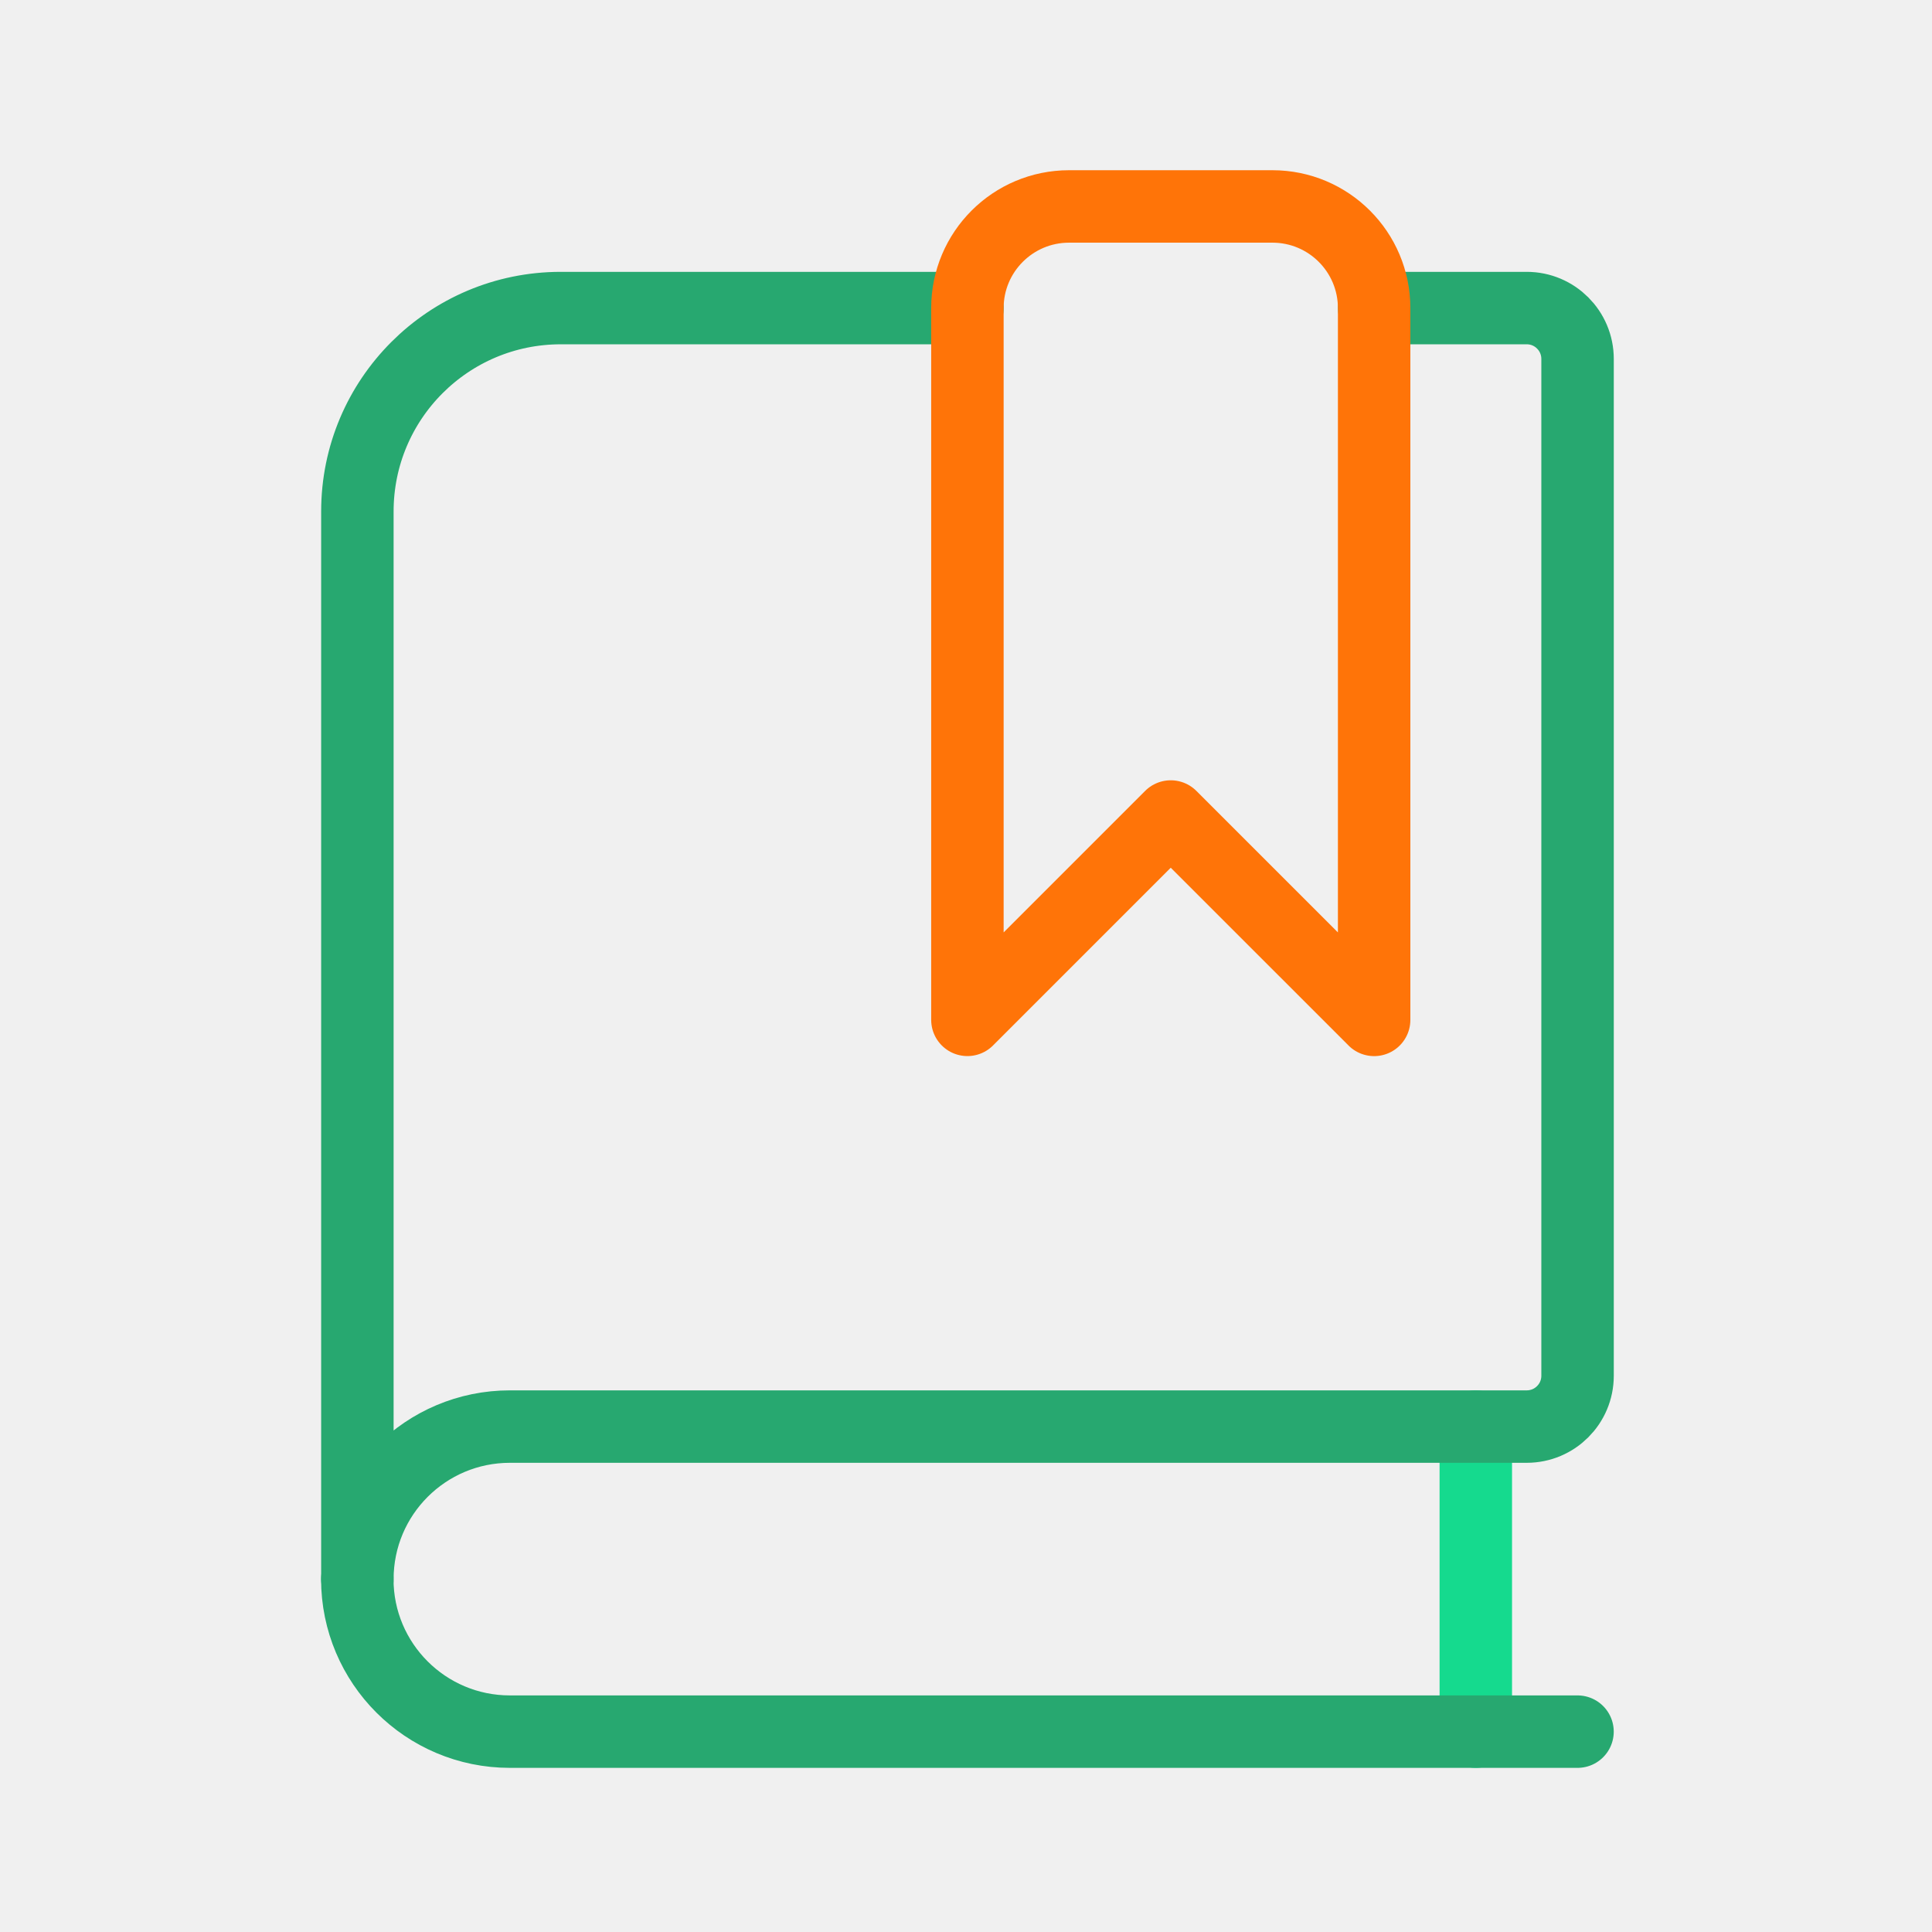
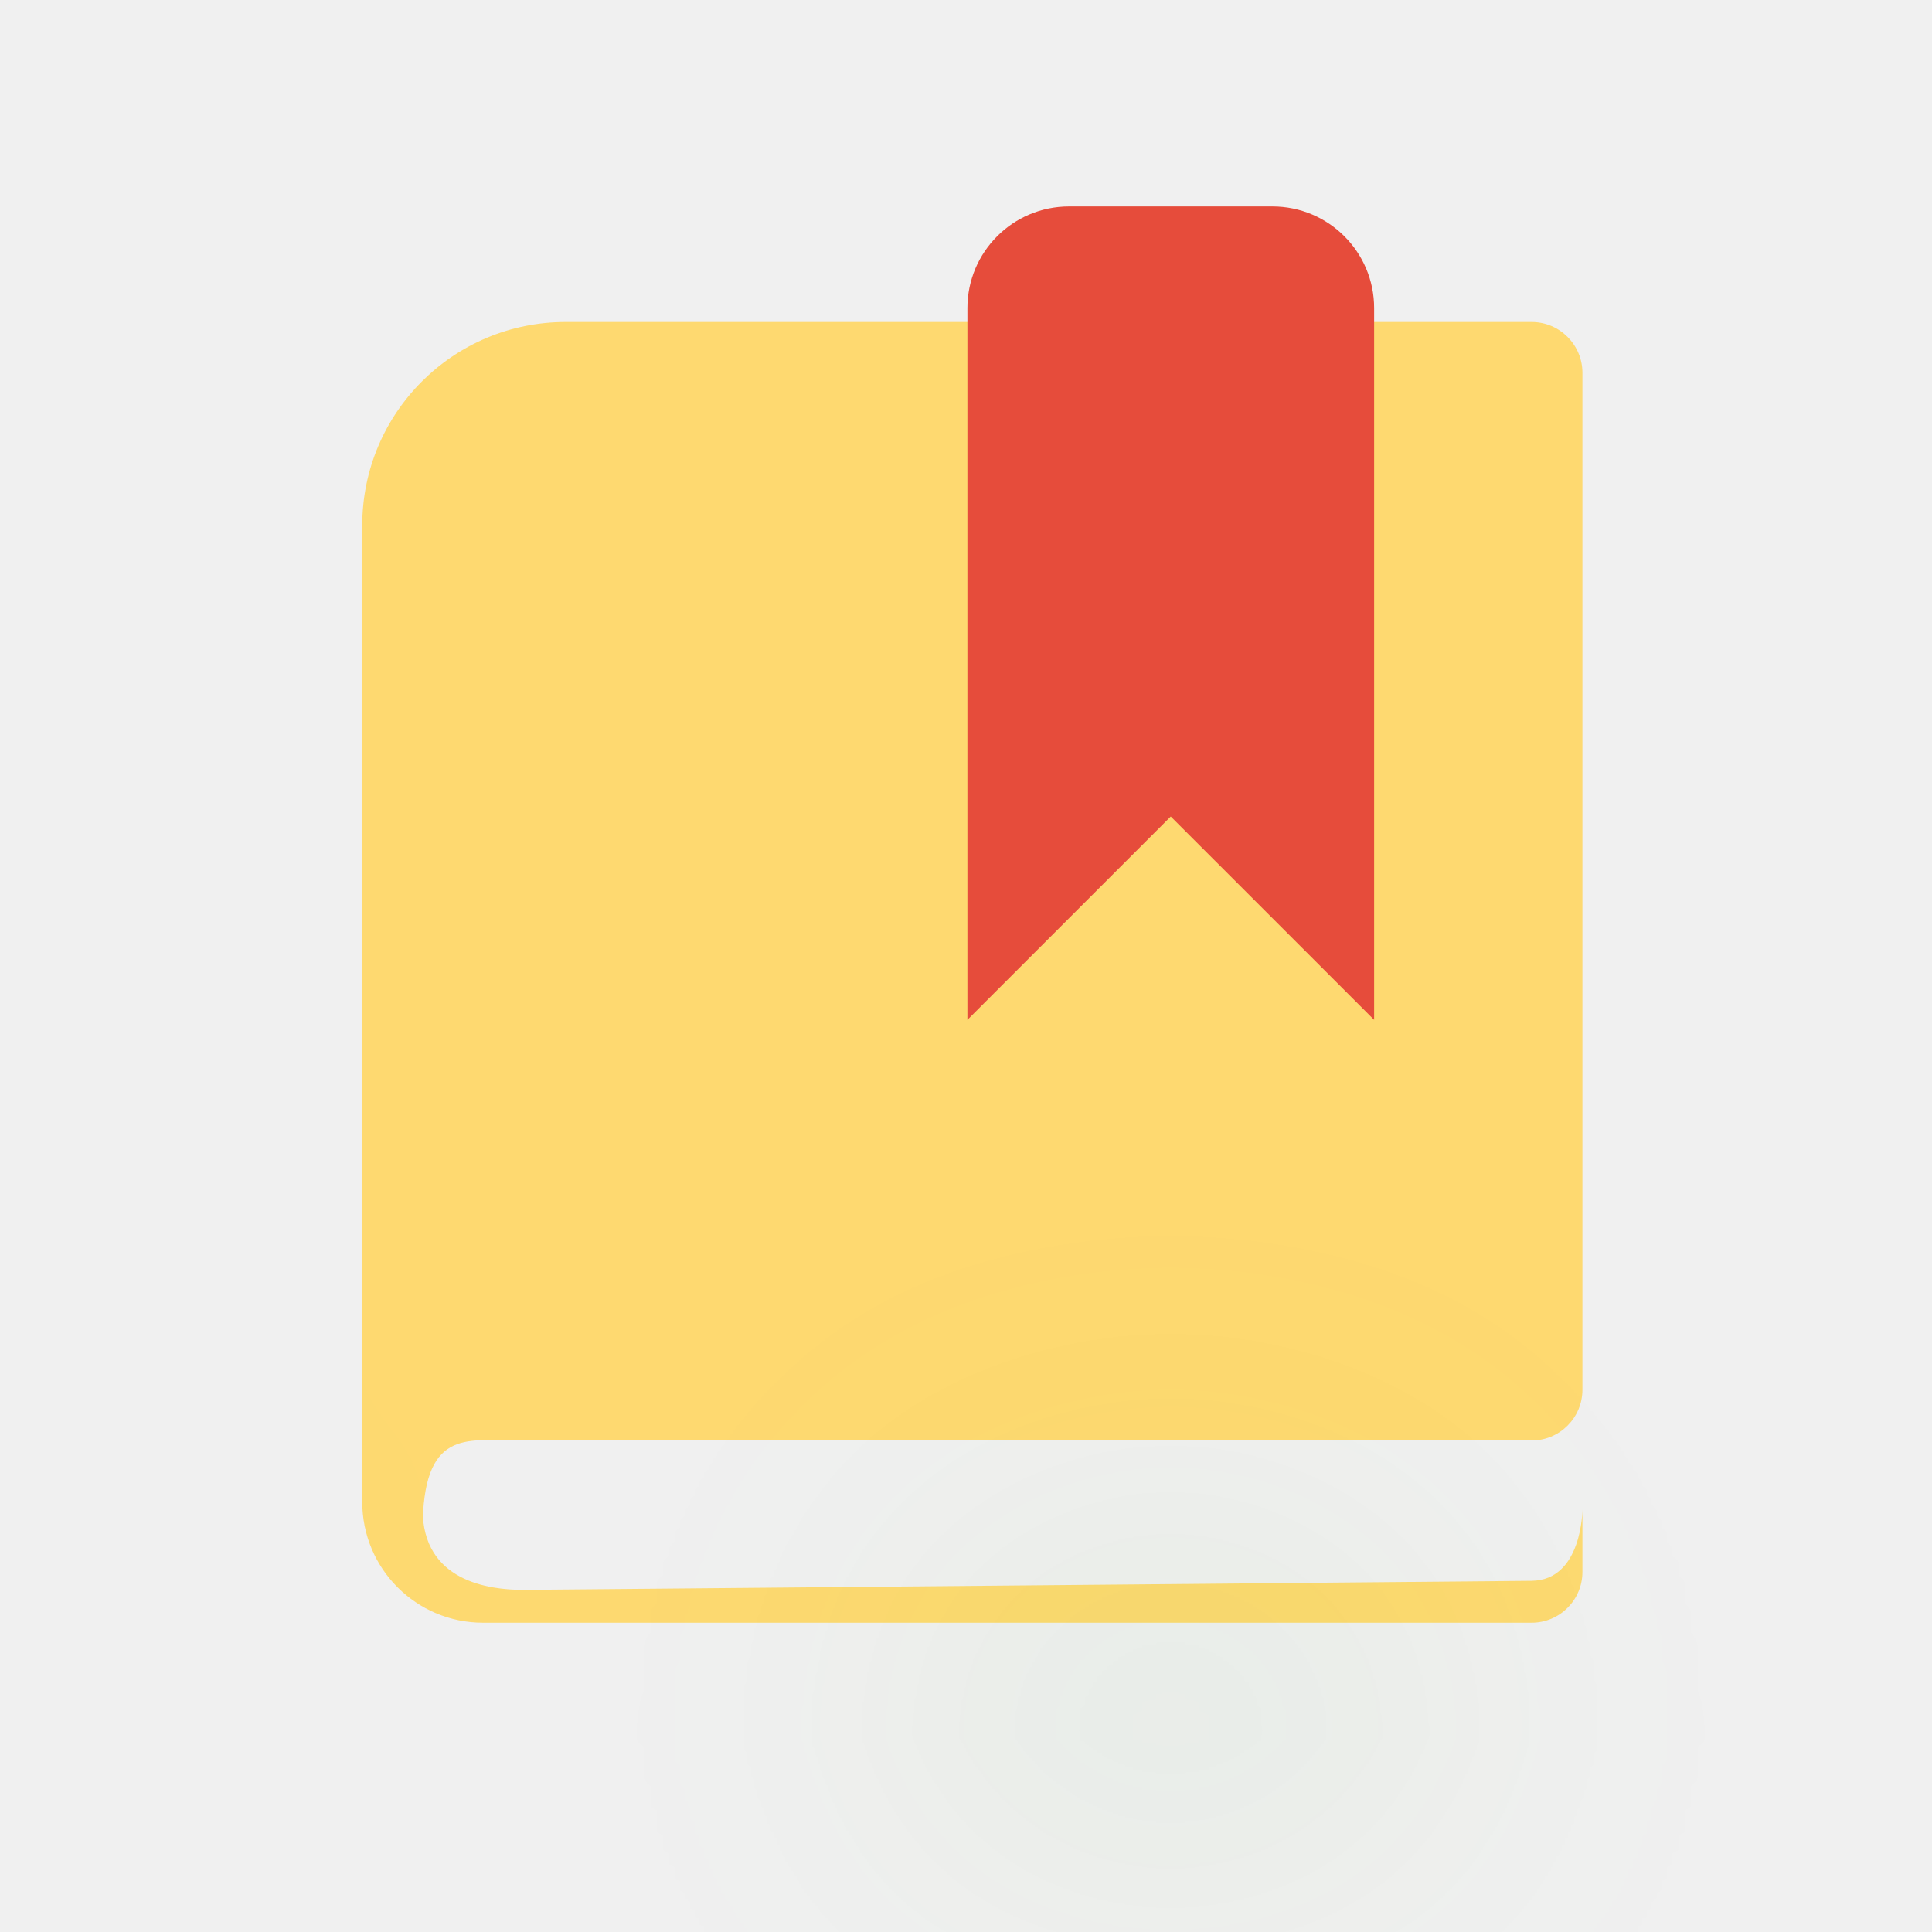
<svg xmlns="http://www.w3.org/2000/svg" width="48" height="48" viewBox="0 0 48 48" fill="none">
-   <path d="M36.666 43.022V35.443" stroke="#15DA8E" stroke-width="1.8" stroke-linecap="round" stroke-linejoin="round" />
-   <path d="M39.193 43.022H12.667C10.575 43.022 8.877 41.326 8.877 39.232" stroke="#27A870" stroke-width="1.8" stroke-linecap="round" stroke-linejoin="round" />
-   <path d="M24.036 7.654H13.932C11.141 7.654 8.879 9.915 8.879 12.707V39.233C8.879 37.139 10.576 35.443 12.669 35.443H37.931C38.629 35.443 39.194 34.878 39.194 34.18V8.917C39.194 8.22 38.629 7.654 37.931 7.654H34.141" stroke="#27A870" stroke-width="1.8" stroke-linecap="round" stroke-linejoin="round" />
-   <path fill-rule="evenodd" clip-rule="evenodd" d="M34.14 25.338L29.087 20.286L24.035 25.338V7.655C24.035 6.259 25.166 5.129 26.561 5.129H31.613C33.008 5.129 34.14 6.259 34.14 7.655V25.339V25.338Z" stroke="#FF7408" stroke-width="1.8" stroke-linecap="round" stroke-linejoin="round" />
+   <g clip-path="url(#k-clip0)">
+     <path fill-rule="evenodd" clip-rule="evenodd" d="M24.157 8H14.053C11.262 8 9 10.261 9 13.053V36.579C9 35.693 10.5 40.5 10.5 38C10.5 35.5 11.583 35.789 12.79 35.789H38.052C38.75 35.789 39.315 35.224 39.315 34.526V9.263C39.315 8.566 38.75 8 38.052 8H34.262" fill="#FED970" />
+     <path d="M9 34C9 35.233 10.5 35.716 10.5 37.5C10.5 39.284 12.14 39.5 13 39.5C13 39.5 36.789 39.289 38.052 39.275C39.315 39.261 39.315 37.5 39.315 37.5C39.315 37.5 39.315 38.355 39.315 39.053C39.315 39.751 38.75 40.316 38.052 40.316H12C10.343 40.316 9 38.973 9 37.316V34Z" fill="#FDD970" />
+     <g filter="url(#filter0_d)">
+       <path fill-rule="evenodd" clip-rule="evenodd" d="M34.14 25.338L29.087 20.286L24.035 25.338V7.655C24.035 6.259 25.166 5.129 26.561 5.129H31.613C33.008 5.129 34.14 6.259 34.14 7.655V25.339V25.338Z" fill="#E64C3B" />
+     </g>
+   </g>
+   <defs>
+     <filter id="filter0_d" x="-5.965" y="5.129" width="70.105" height="84.21" filterUnits="userSpaceOnUse" color-interpolation-filters="sRGB">
+       <feFlood flood-opacity="0" result="BackgroundImageFix" />
+       <feColorMatrix in="SourceAlpha" type="matrix" values="0 0 0 0 0 0 0 0 0 0 0 0 0 0 0 0 0 0 127 0" />
+       <feOffset dy="34" />
+       <feGaussianBlur stdDeviation="15" />
+       <feColorMatrix type="matrix" values="0 0 0 0 0.188 0 0 0 0 0.631 0 0 0 0 0.078 0 0 0 0.08 0" />
+       <feBlend mode="normal" in2="BackgroundImageFix" result="effect1_dropShadow" />
+       <feBlend mode="normal" in="SourceGraphic" in2="effect1_dropShadow" result="shape" />
+     </filter>
+     <clipPath id="k-clip0">
+       <rect width="48" height="48" fill="white" />
+     </clipPath>
+   </defs>
</svg>
